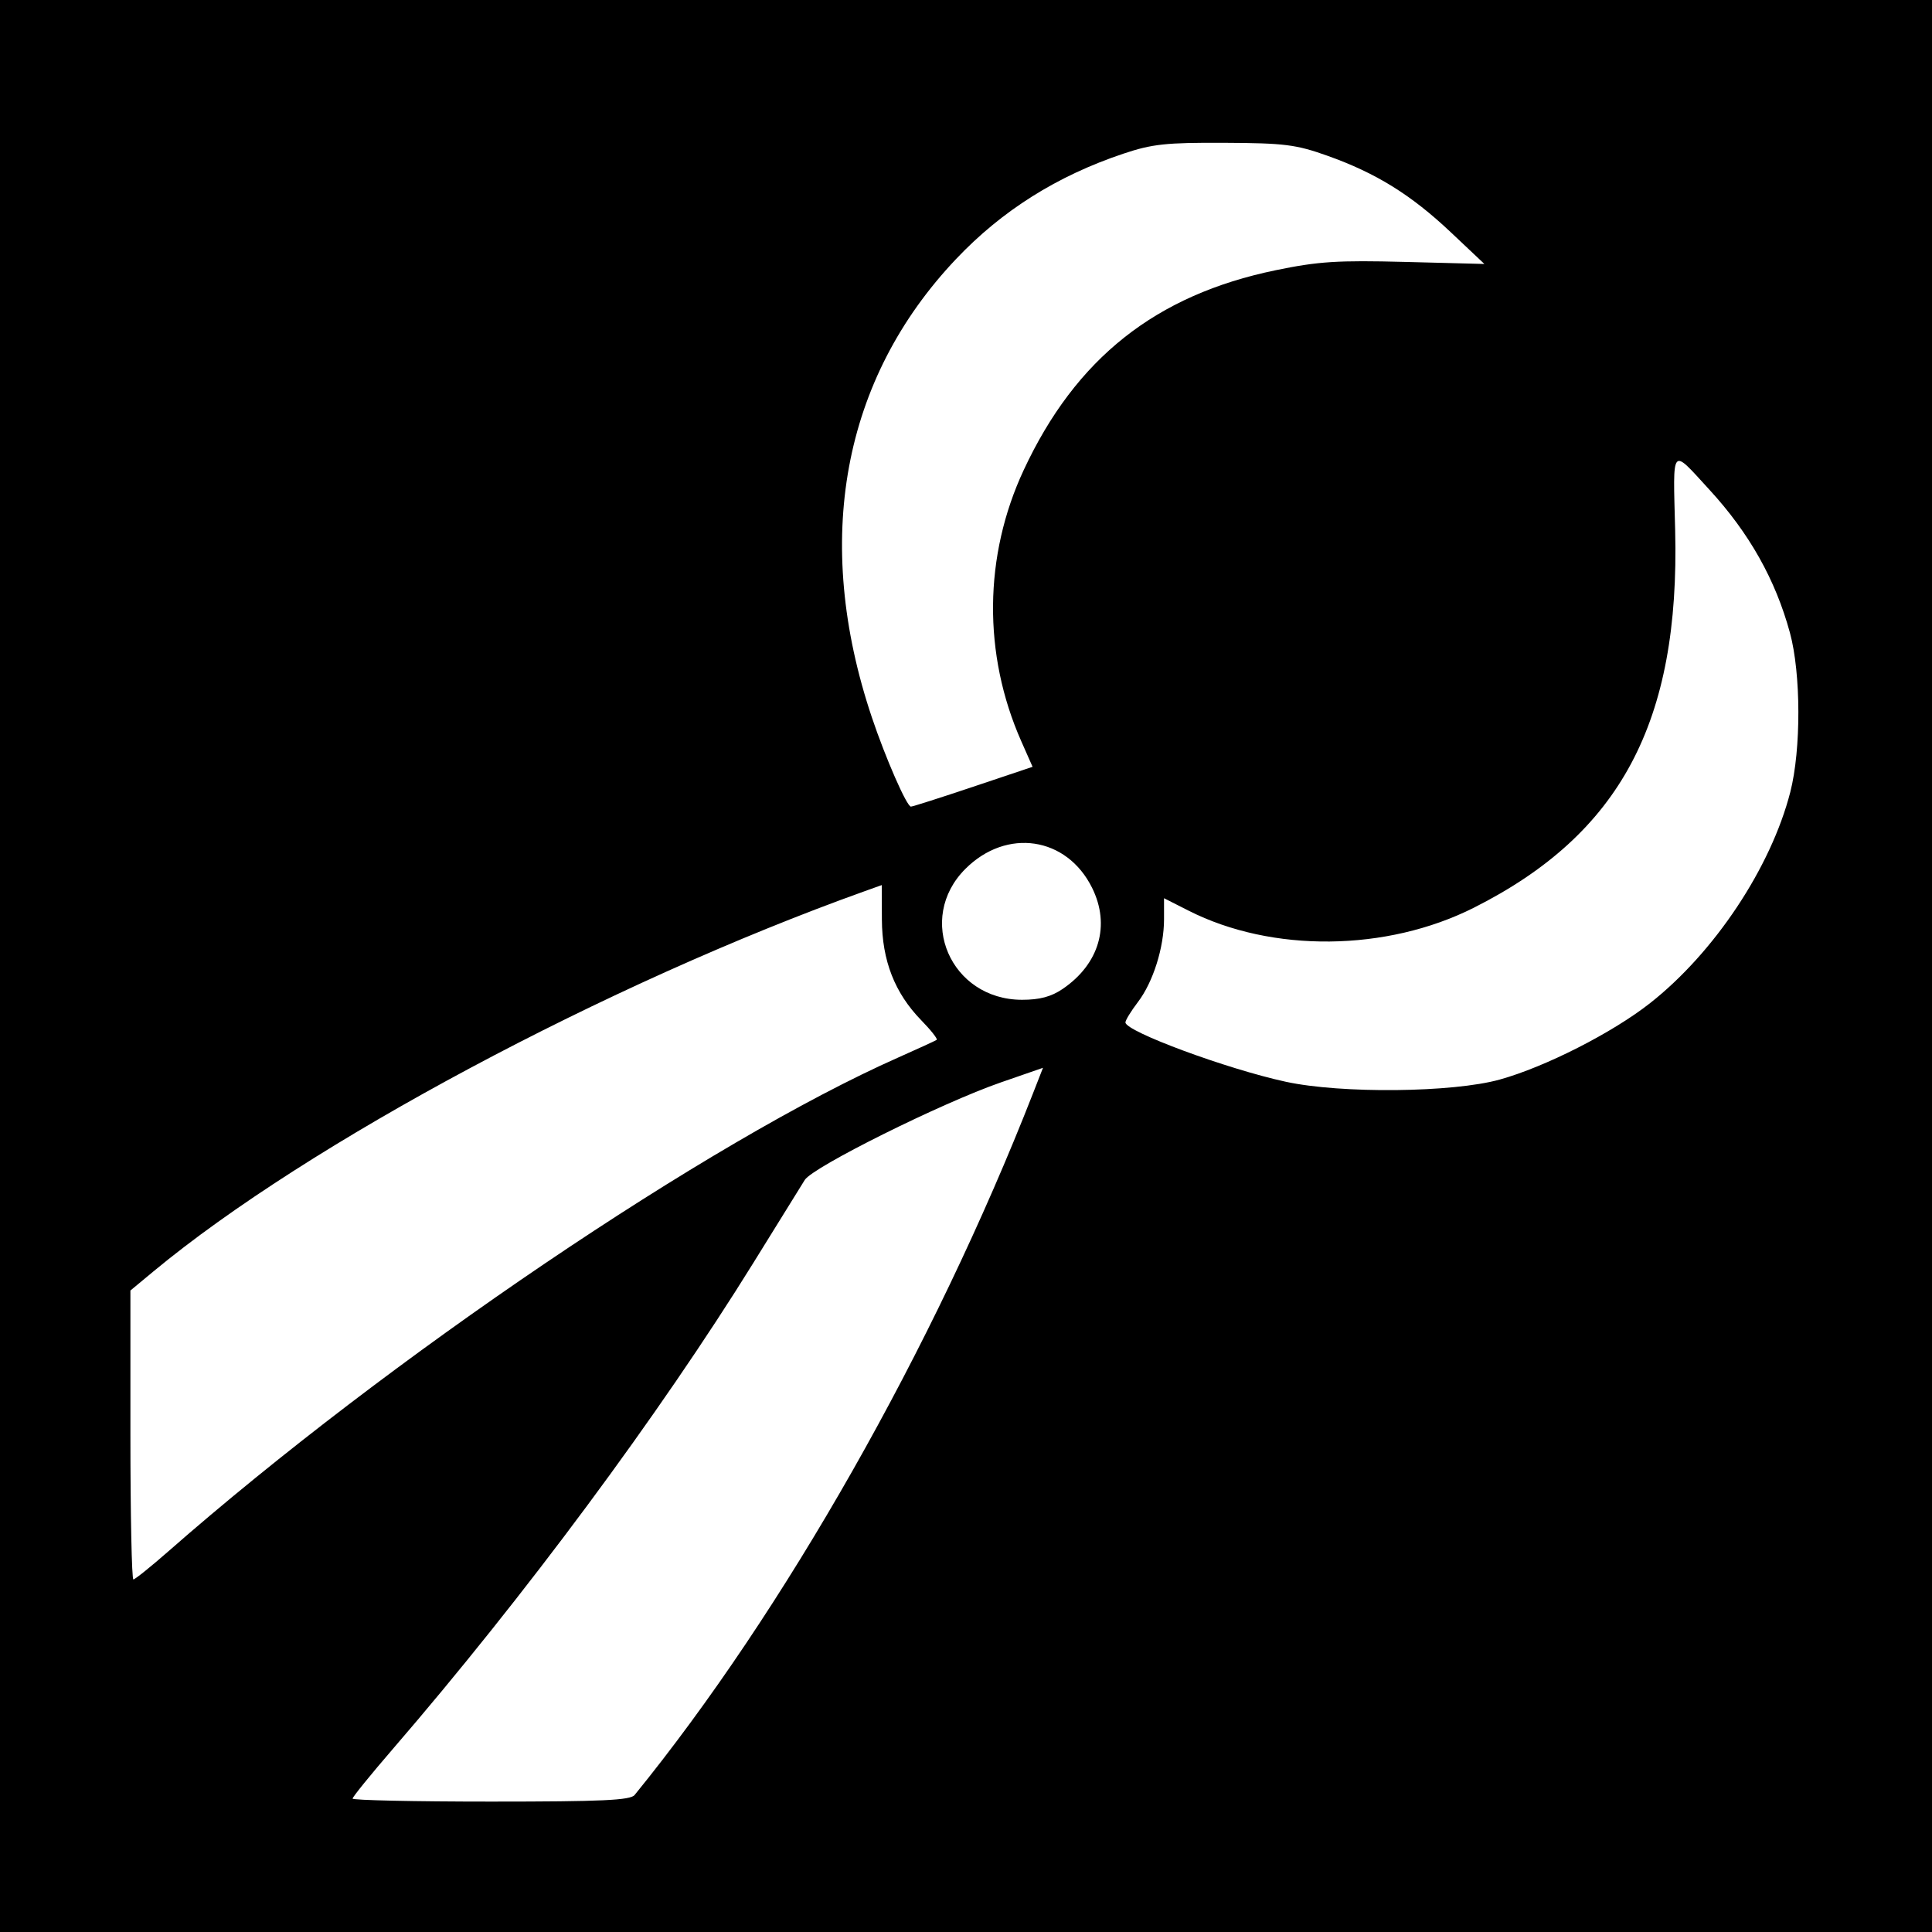
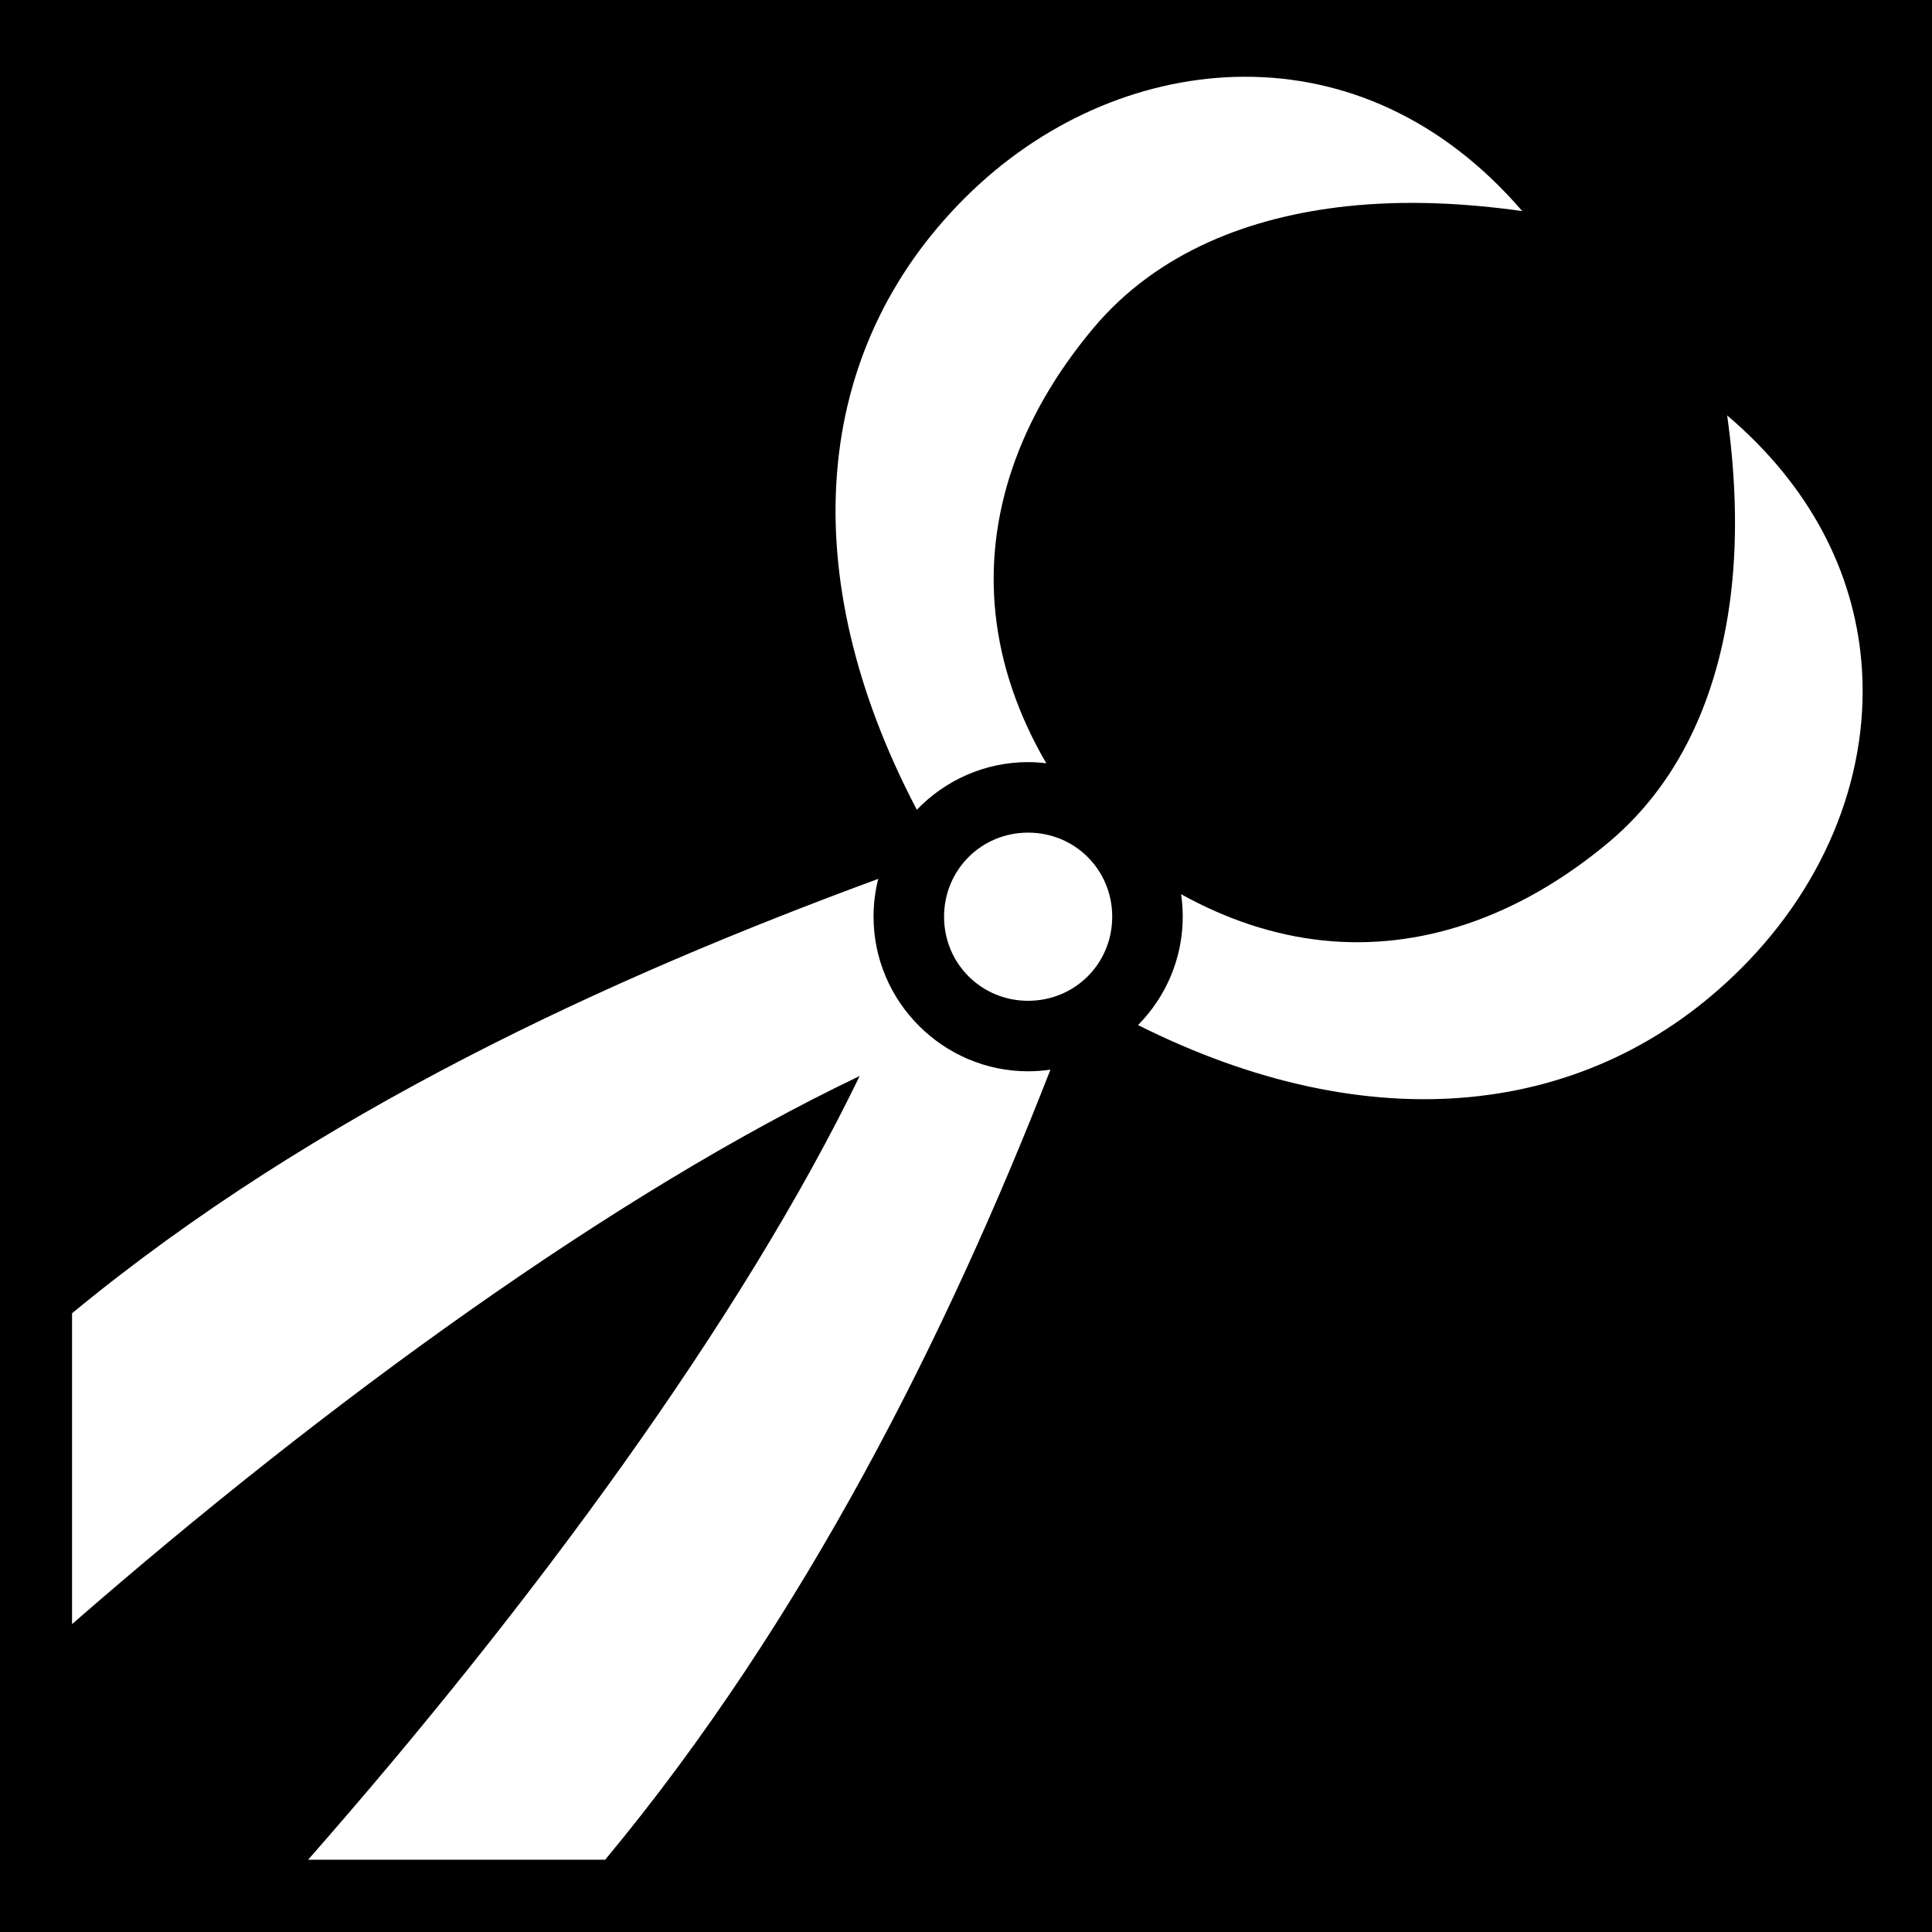
- <svg xmlns="http://www.w3.org/2000/svg" id="svg2" version="1.1" width="400" height="400">
-   <defs id="defs6" />
-   <path style="fill:#000000" d="m 0,0 400,0 0,400 -400,0 z" id="rect3026" />
-   <path id="path2989" style="fill:#ffffff" d="m 201.505,162.88 12.279,-4.12 -2.344,-5.3 c -7.965,-18.01 -7.781,-38.36 0.507,-56.139 10.784,-23.133 27.321,-36.244 52.187,-41.377 8.836,-1.824 12.788,-2.077 26.78,-1.716 l 16.415,0.423 -6.97,-6.576 C 292.139,40.32 284.9,35.831 274.835,32.247 268.31,29.923 265.954,29.627 253.5,29.567 c -12.094,-0.058 -14.941,0.248 -20.914,2.249 -13.742,4.604 -25.13,11.775 -34.646,21.817 -23.569,24.872 -29.714,58.299 -17.438,94.867 2.837,8.451 7.236,18.5 8.098,18.5 0.344,0 6.151,-1.854 12.905,-4.12 z M 220.01,204.75 c 7.585,-5.162 9.925,-13.196 6.098,-20.932 -5.244,-10.598 -17.701,-12.46 -26.239,-3.923 -10.318,10.318 -3.057,27.09 11.733,27.101 3.649,0.003 6.043,-0.637 8.408,-2.246 z M 310.5,223.514 c 9.453,-2.629 23.35,-9.696 31.155,-15.844 C 354.981,197.174 366.656,179.595 370.658,164 c 2.259,-8.801 2.226,-24.551 -0.069,-32.983 -2.994,-11.001 -8.414,-20.634 -16.666,-29.621 -8.046,-8.763 -7.548,-9.352 -7.099,8.392 1.004,39.726 -11.339,62.868 -41.68,78.147 -18.072,9.101 -41.812,9.347 -59.048,0.613 L 241,185.966 l 0,4.358 c 0,5.851 -2.264,13.022 -5.416,17.154 -1.421,1.863 -2.58,3.756 -2.574,4.205 0.023,1.88 21.027,9.649 33.221,12.288 11.486,2.486 34.543,2.248 44.269,-0.457 z M 34.866,321.18 C 80.397,281.236 146.84,236.286 186,218.933 c 4.125,-1.828 7.696,-3.469 7.935,-3.646 0.239,-0.178 -1.201,-2.002 -3.201,-4.055 -5.487,-5.632 -8.114,-12.356 -8.149,-20.859 l -0.029,-7.127 -3.528,1.264 C 125.681,203.624 63.653,236.786 31.75,263.247 l -4.75,3.94 0,29.907 C 27,313.542 27.277,327 27.616,327 c 0.339,0 3.601,-2.619 7.25,-5.82 z m 96.524,50.455 c 30.904,-37.991 61.859,-92.518 82.513,-145.346 l 2.037,-5.211 -8.72,3.022 c -12.271,4.253 -38.942,17.521 -40.604,20.199 C 165.864,245.509 161.065,253.25 155.952,261.5 136.483,292.909 108.559,330.555 81.311,362.13 76.74,367.427 73,372.039 73,372.38 73,372.721 85.888,373 101.64,373 c 22.988,0 28.859,-0.269 29.75,-1.365 z" />
+ <svg xmlns="http://www.w3.org/2000/svg" viewBox="0 0 512 512">
+   <path d="M0 0h512v512H0z" fill="#000" opacity="1" />
+   <path d="M329.78 20.344c-.842.003-1.687.005-2.53.03-25.534.782-51.27 11.864-71.53 32.064-40.637 40.512-45.503 99.74-12.75 162.156 7.468-7.77 17.948-12.625 29.5-12.625 1.63 0 3.228.123 4.81.31-7.385-12.674-12.023-25.99-13.467-39.686-2.692-25.526 5.91-51.74 25.906-75.594 17.222-20.545 42.123-29.6 66.967-32.313 15.924-1.738 31.875-.833 46.72 1.25-21.29-24.748-47.497-35.683-73.626-35.593zm127.94 89.75c2.057 14.84 2.9 30.782 1.06 46.687-2.86 24.738-12.102 49.482-32.686 66.626-23.92 19.92-50.076 28.506-75.563 25.813-12.917-1.366-25.496-5.572-37.53-12.25.288 1.948.438 3.942.438 5.968 0 11.155-4.536 21.308-11.844 28.718C363.07 302.49 421.276 296.65 461.28 256.78c23.21-23.127 34.594-52.96 31.97-81.81-2.11-23.183-13.242-45.94-35.53-64.876zM272.47 220.656c-12.417 0-22.283 9.866-22.283 22.28 0 12.417 9.866 22.283 22.282 22.283 12.414 0 22.28-9.867 22.28-22.283 0-12.415-9.866-22.28-22.28-22.28zm-39.72 12.25C161.344 259.196 83.694 294.76 19.094 348.03v82.376c67.566-58.922 143.974-114.322 208.72-145.25-31.175 64.465-87.04 140.404-146.158 207.688h78.72c52.763-63.457 90.673-139.32 118-209.375-1.93.28-3.903.436-5.907.436-22.517 0-40.97-18.452-40.97-40.97 0-3.46.43-6.812 1.25-10.03z" fill="#fff" />
</svg>
